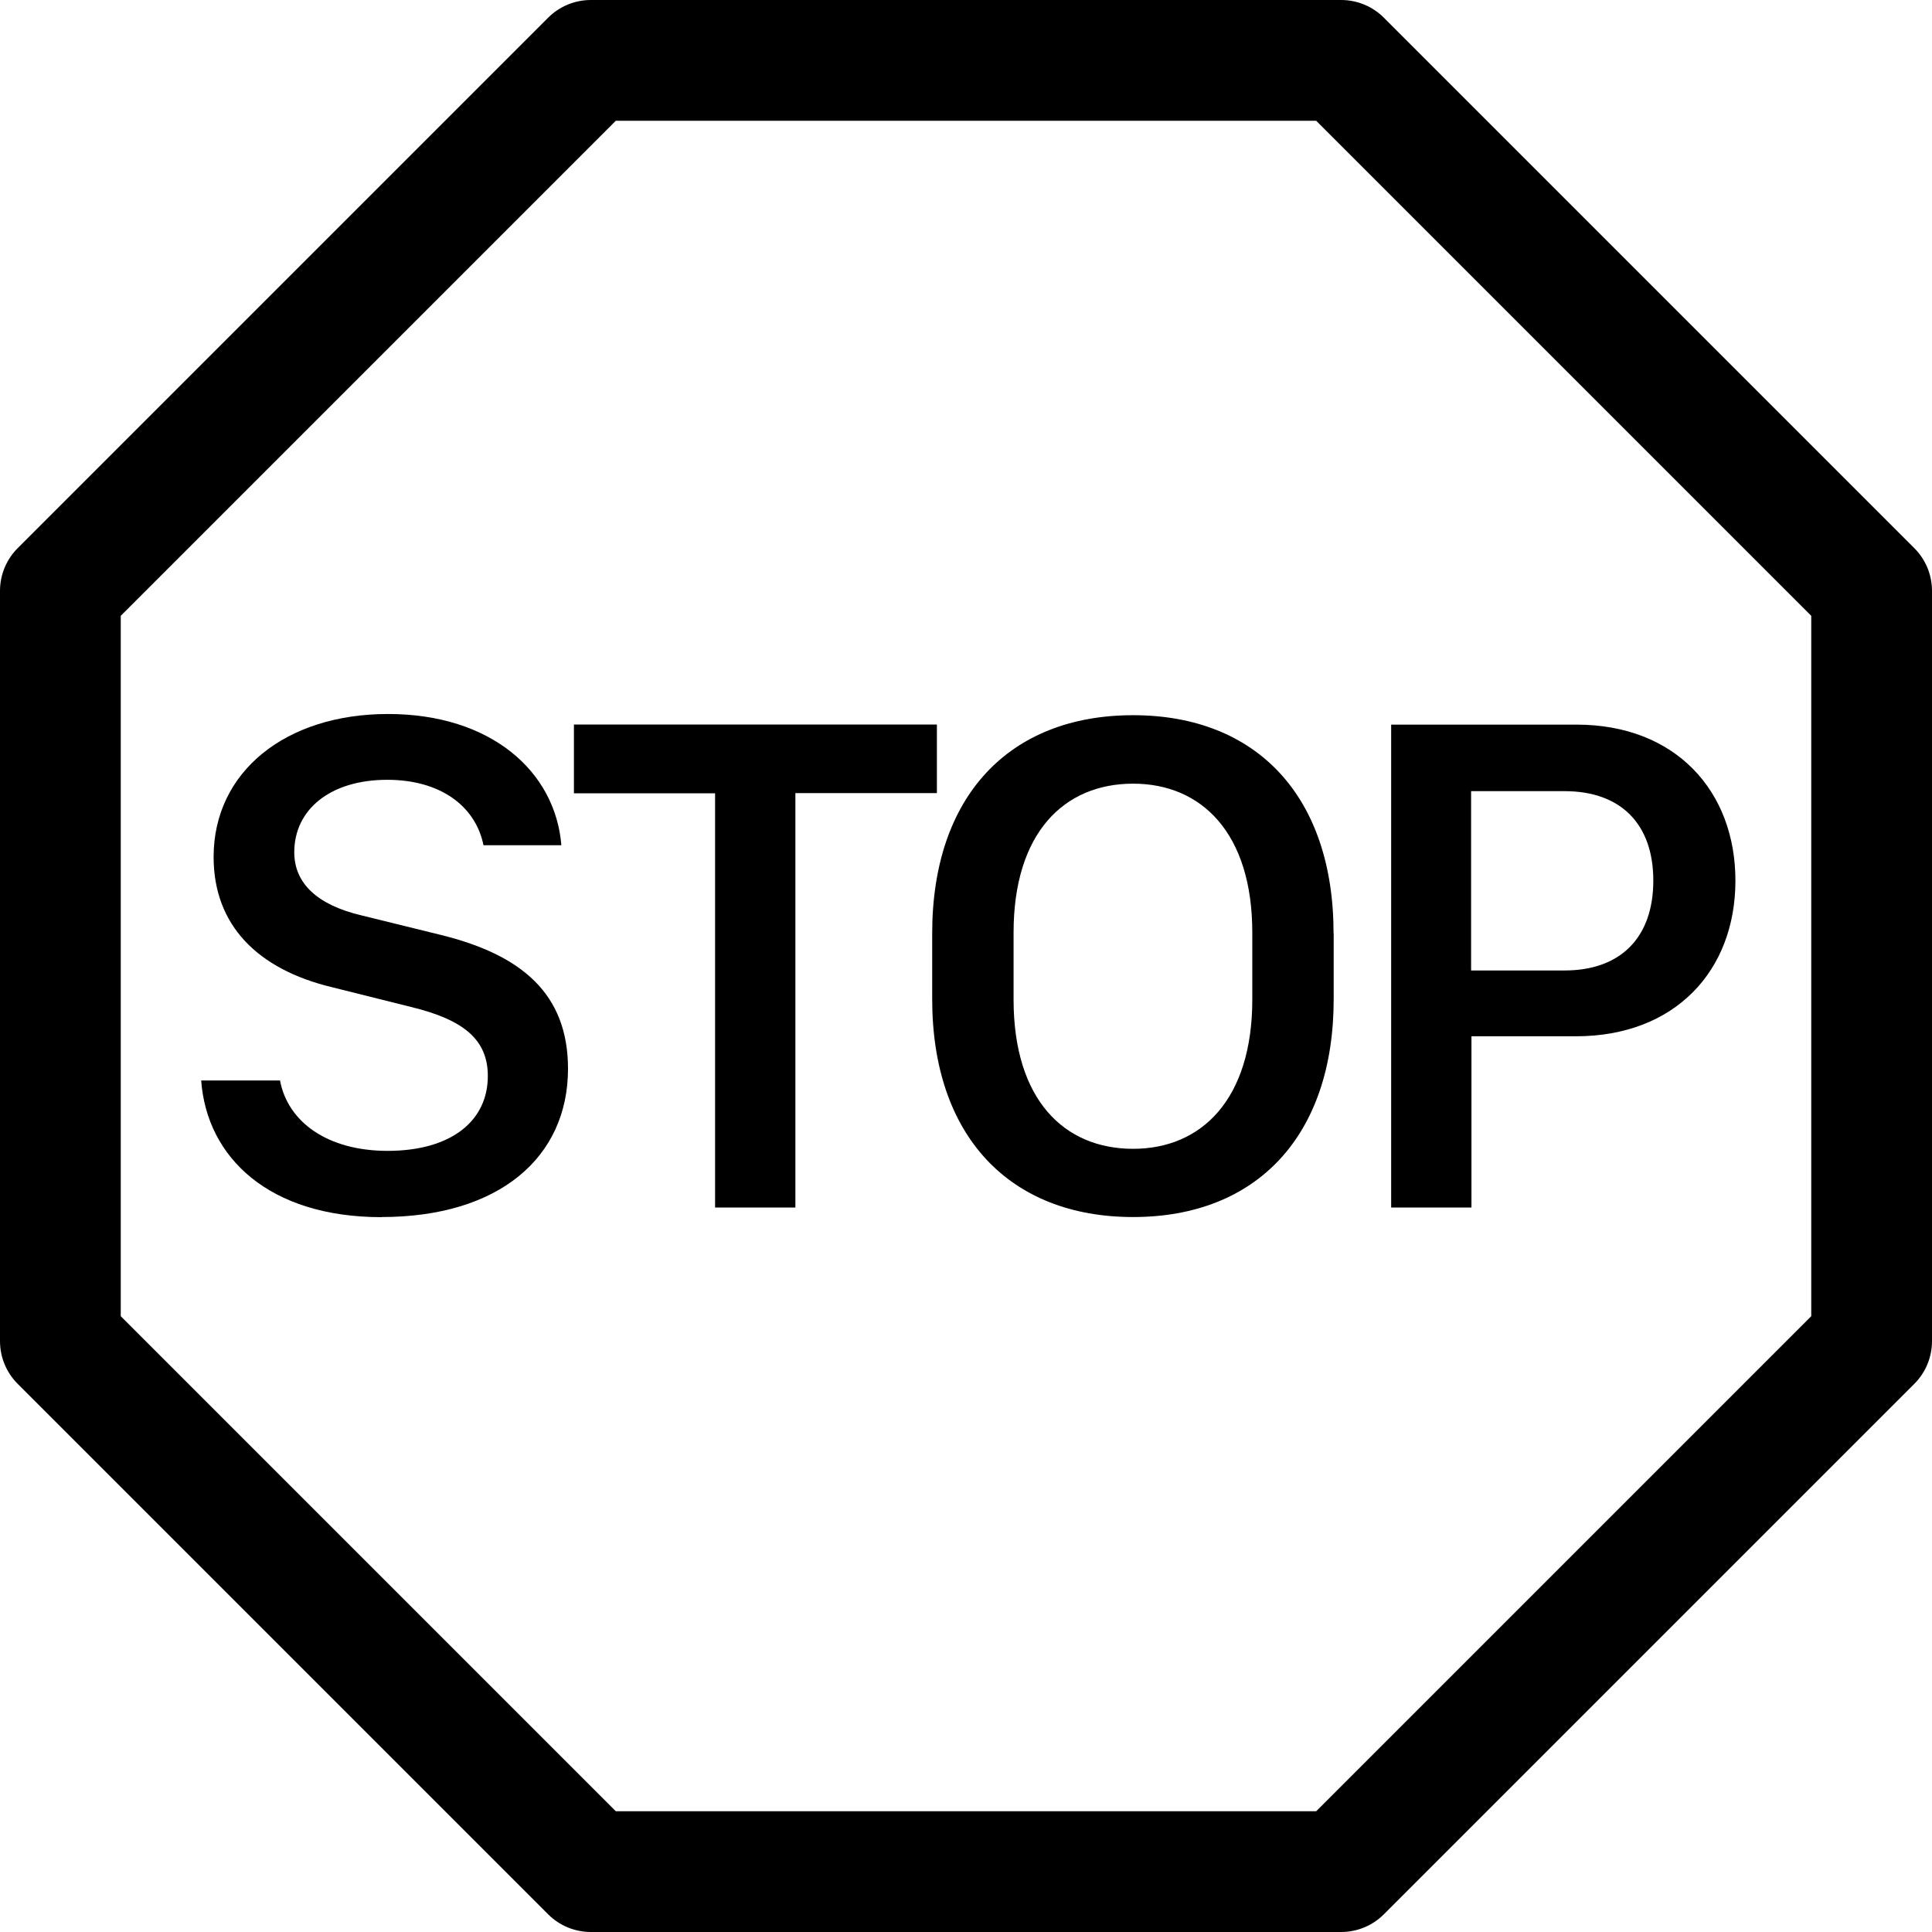
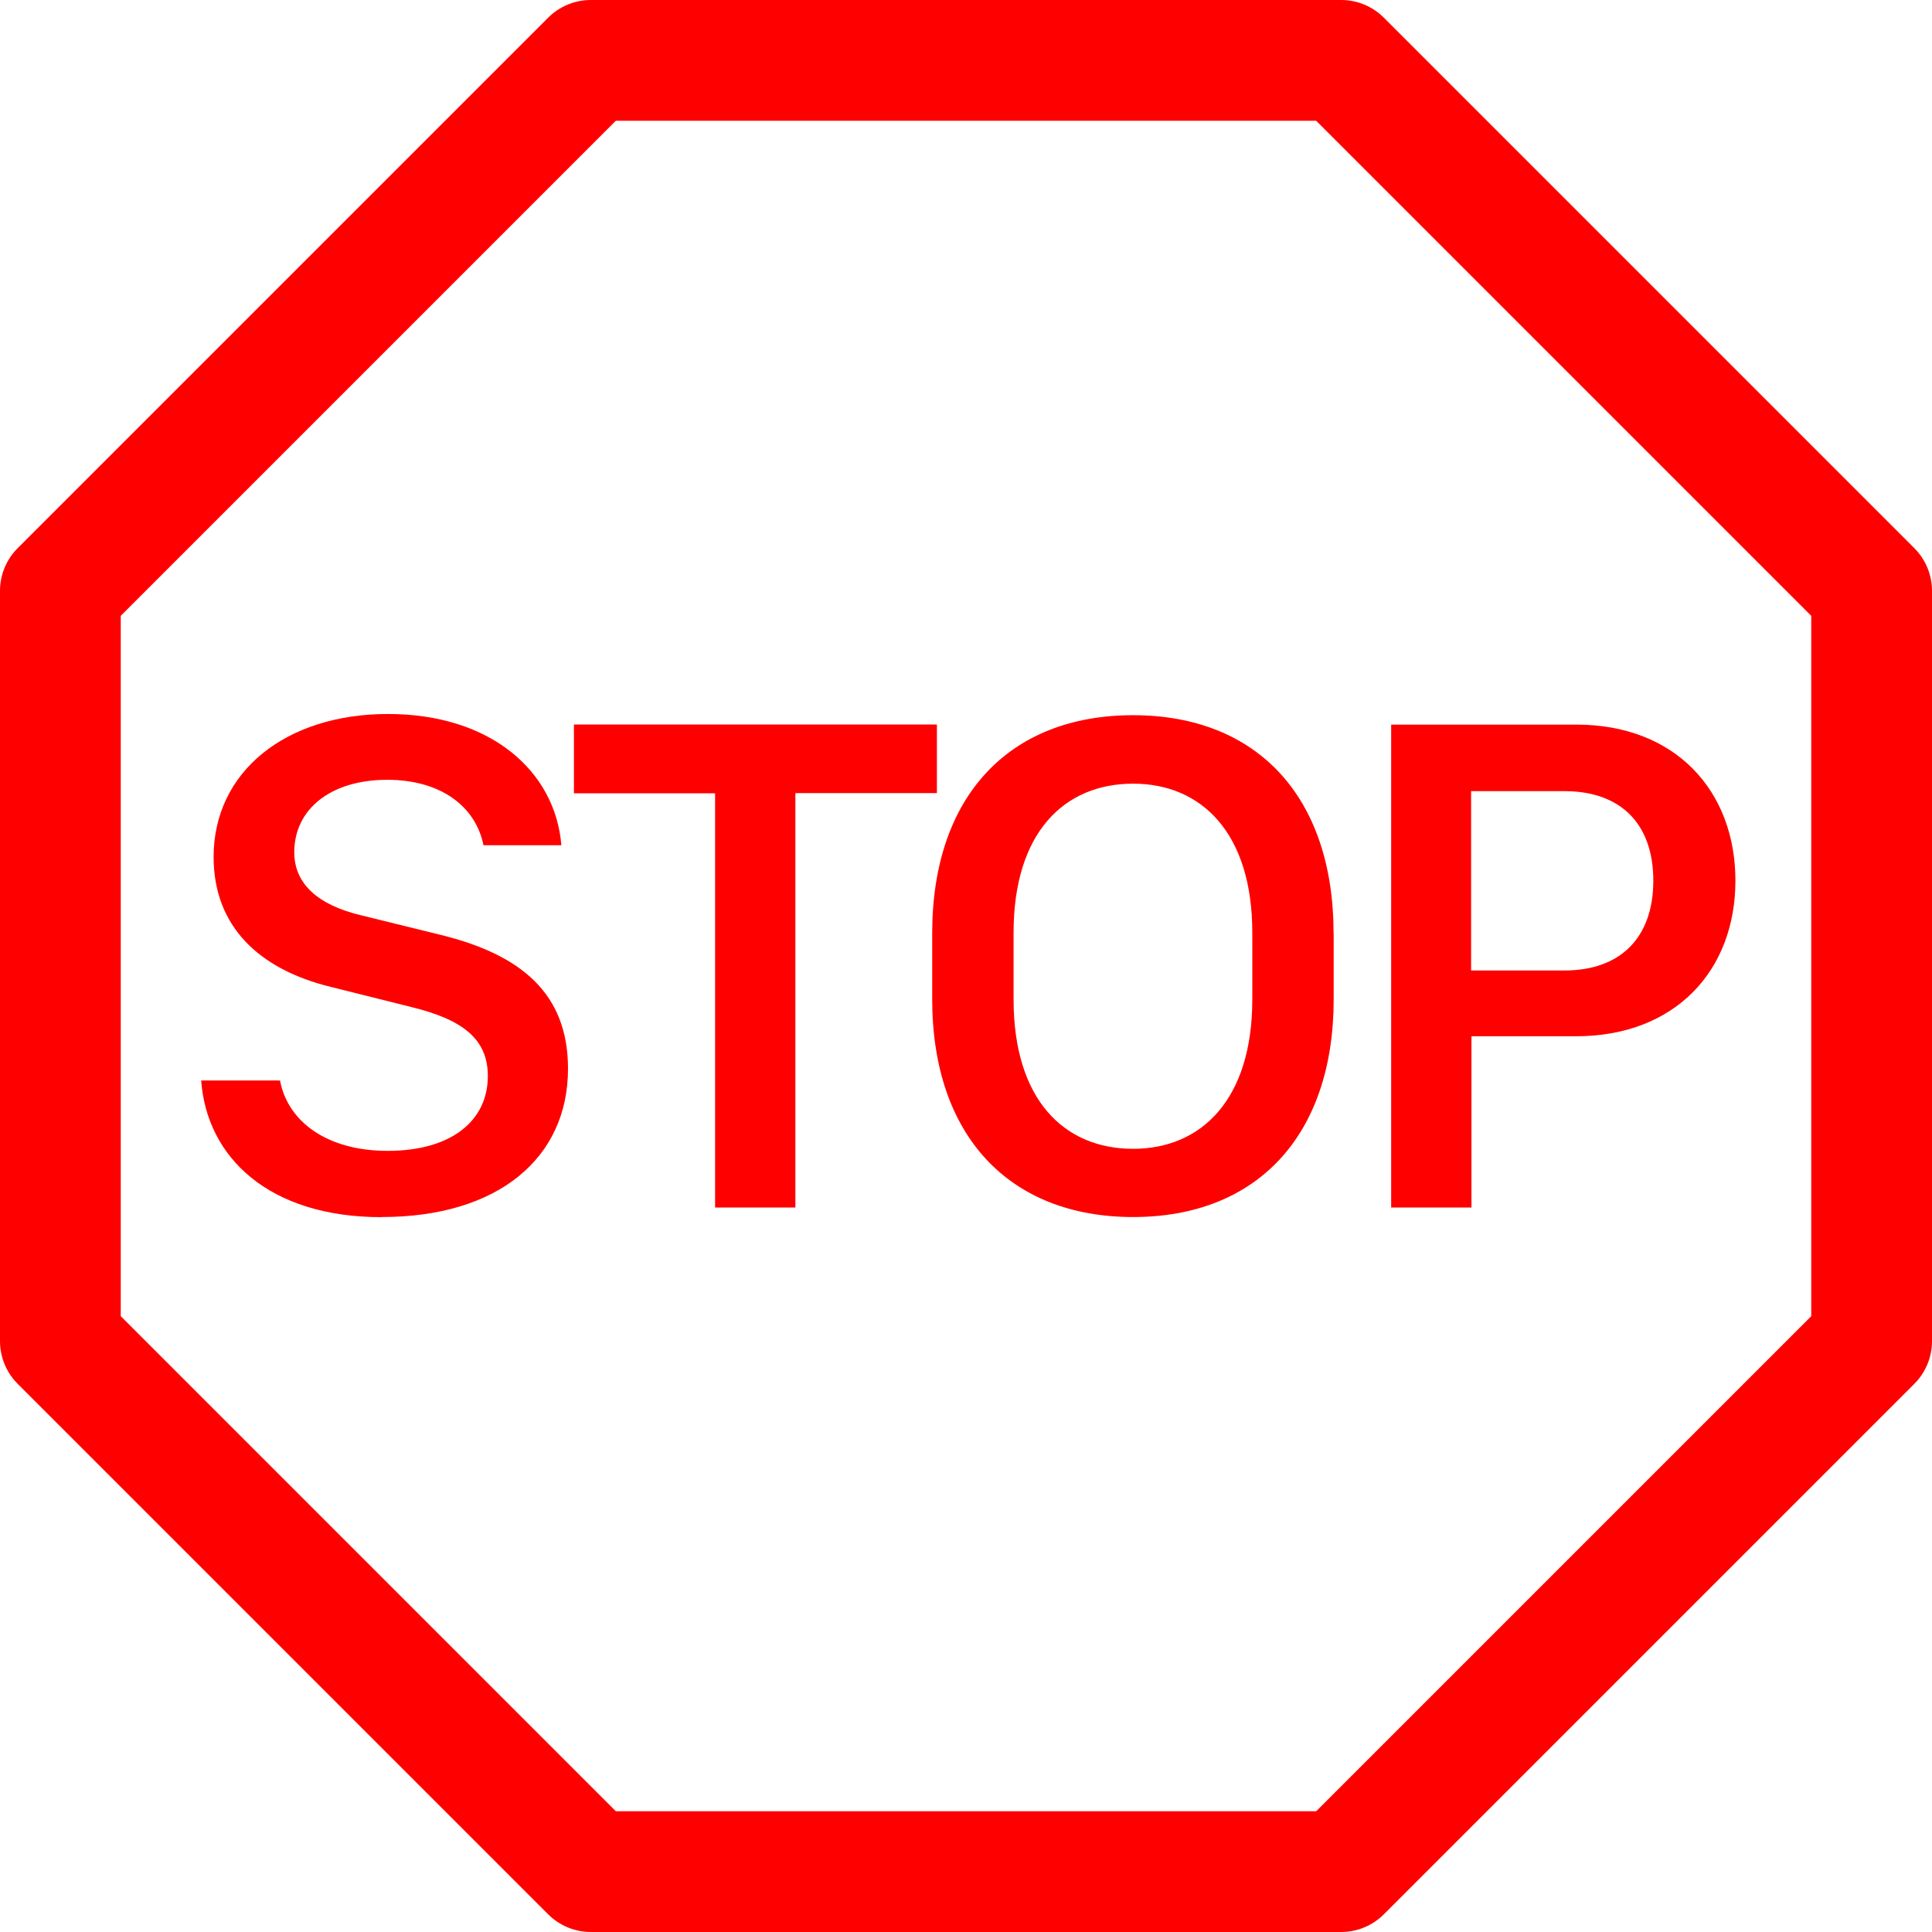
- <svg xmlns="http://www.w3.org/2000/svg" width="16" height="16" fill="currentColor" class="bi bi-sign-stop" viewBox="0 0 16 16">
+ <svg xmlns="http://www.w3.org/2000/svg" width="16" height="16" fill="red" class="bi bi-sign-stop" viewBox="0 0 16 16">
  <path d="M3.16 10.08c-.931 0-1.447-.493-1.494-1.132h.653c.065.346.396.583.891.583.524 0 .83-.246.83-.62 0-.303-.203-.467-.637-.572l-.656-.164c-.61-.147-.978-.51-.978-1.078 0-.706.597-1.184 1.444-1.184.853 0 1.386.475 1.436 1.087h-.645c-.064-.32-.352-.542-.797-.542-.472 0-.77.246-.77.6 0 .261.196.437.553.522l.654.161c.673.164 1.06.487 1.06 1.11 0 .736-.574 1.228-1.544 1.228Zm3.427-3.51V10h-.665V6.57H4.753V6h3.006v.568H6.587Z" />
  <path fill-rule="evenodd" d="M11.045 7.73v.544c0 1.131-.636 1.805-1.661 1.805-1.026 0-1.664-.674-1.664-1.805V7.73c0-1.136.638-1.807 1.664-1.807 1.025 0 1.66.674 1.66 1.807Zm-.674.547v-.553c0-.827-.422-1.234-.987-1.234-.572 0-.99.407-.99 1.234v.553c0 .83.418 1.237.99 1.237.565 0 .987-.408.987-1.237Zm1.15-2.276h1.535c.82 0 1.316.55 1.316 1.292 0 .747-.501 1.289-1.321 1.289h-.865V10h-.665V6.001Zm1.436 2.036c.463 0 .735-.272.735-.744s-.272-.741-.735-.741h-.774v1.485h.774Z" />
  <path fill-rule="evenodd" d="M4.893 0a.5.5 0 0 0-.353.146L.146 4.54A.5.5 0 0 0 0 4.893v6.214a.5.5 0 0 0 .146.353l4.394 4.394a.5.5 0 0 0 .353.146h6.214a.5.5 0 0 0 .353-.146l4.394-4.394a.5.5 0 0 0 .146-.353V4.893a.5.5 0 0 0-.146-.353L11.46.146A.5.5 0 0 0 11.107 0H4.893ZM1 5.1 5.1 1h5.8L15 5.1v5.8L10.9 15H5.1L1 10.9V5.1Z" />
</svg>
